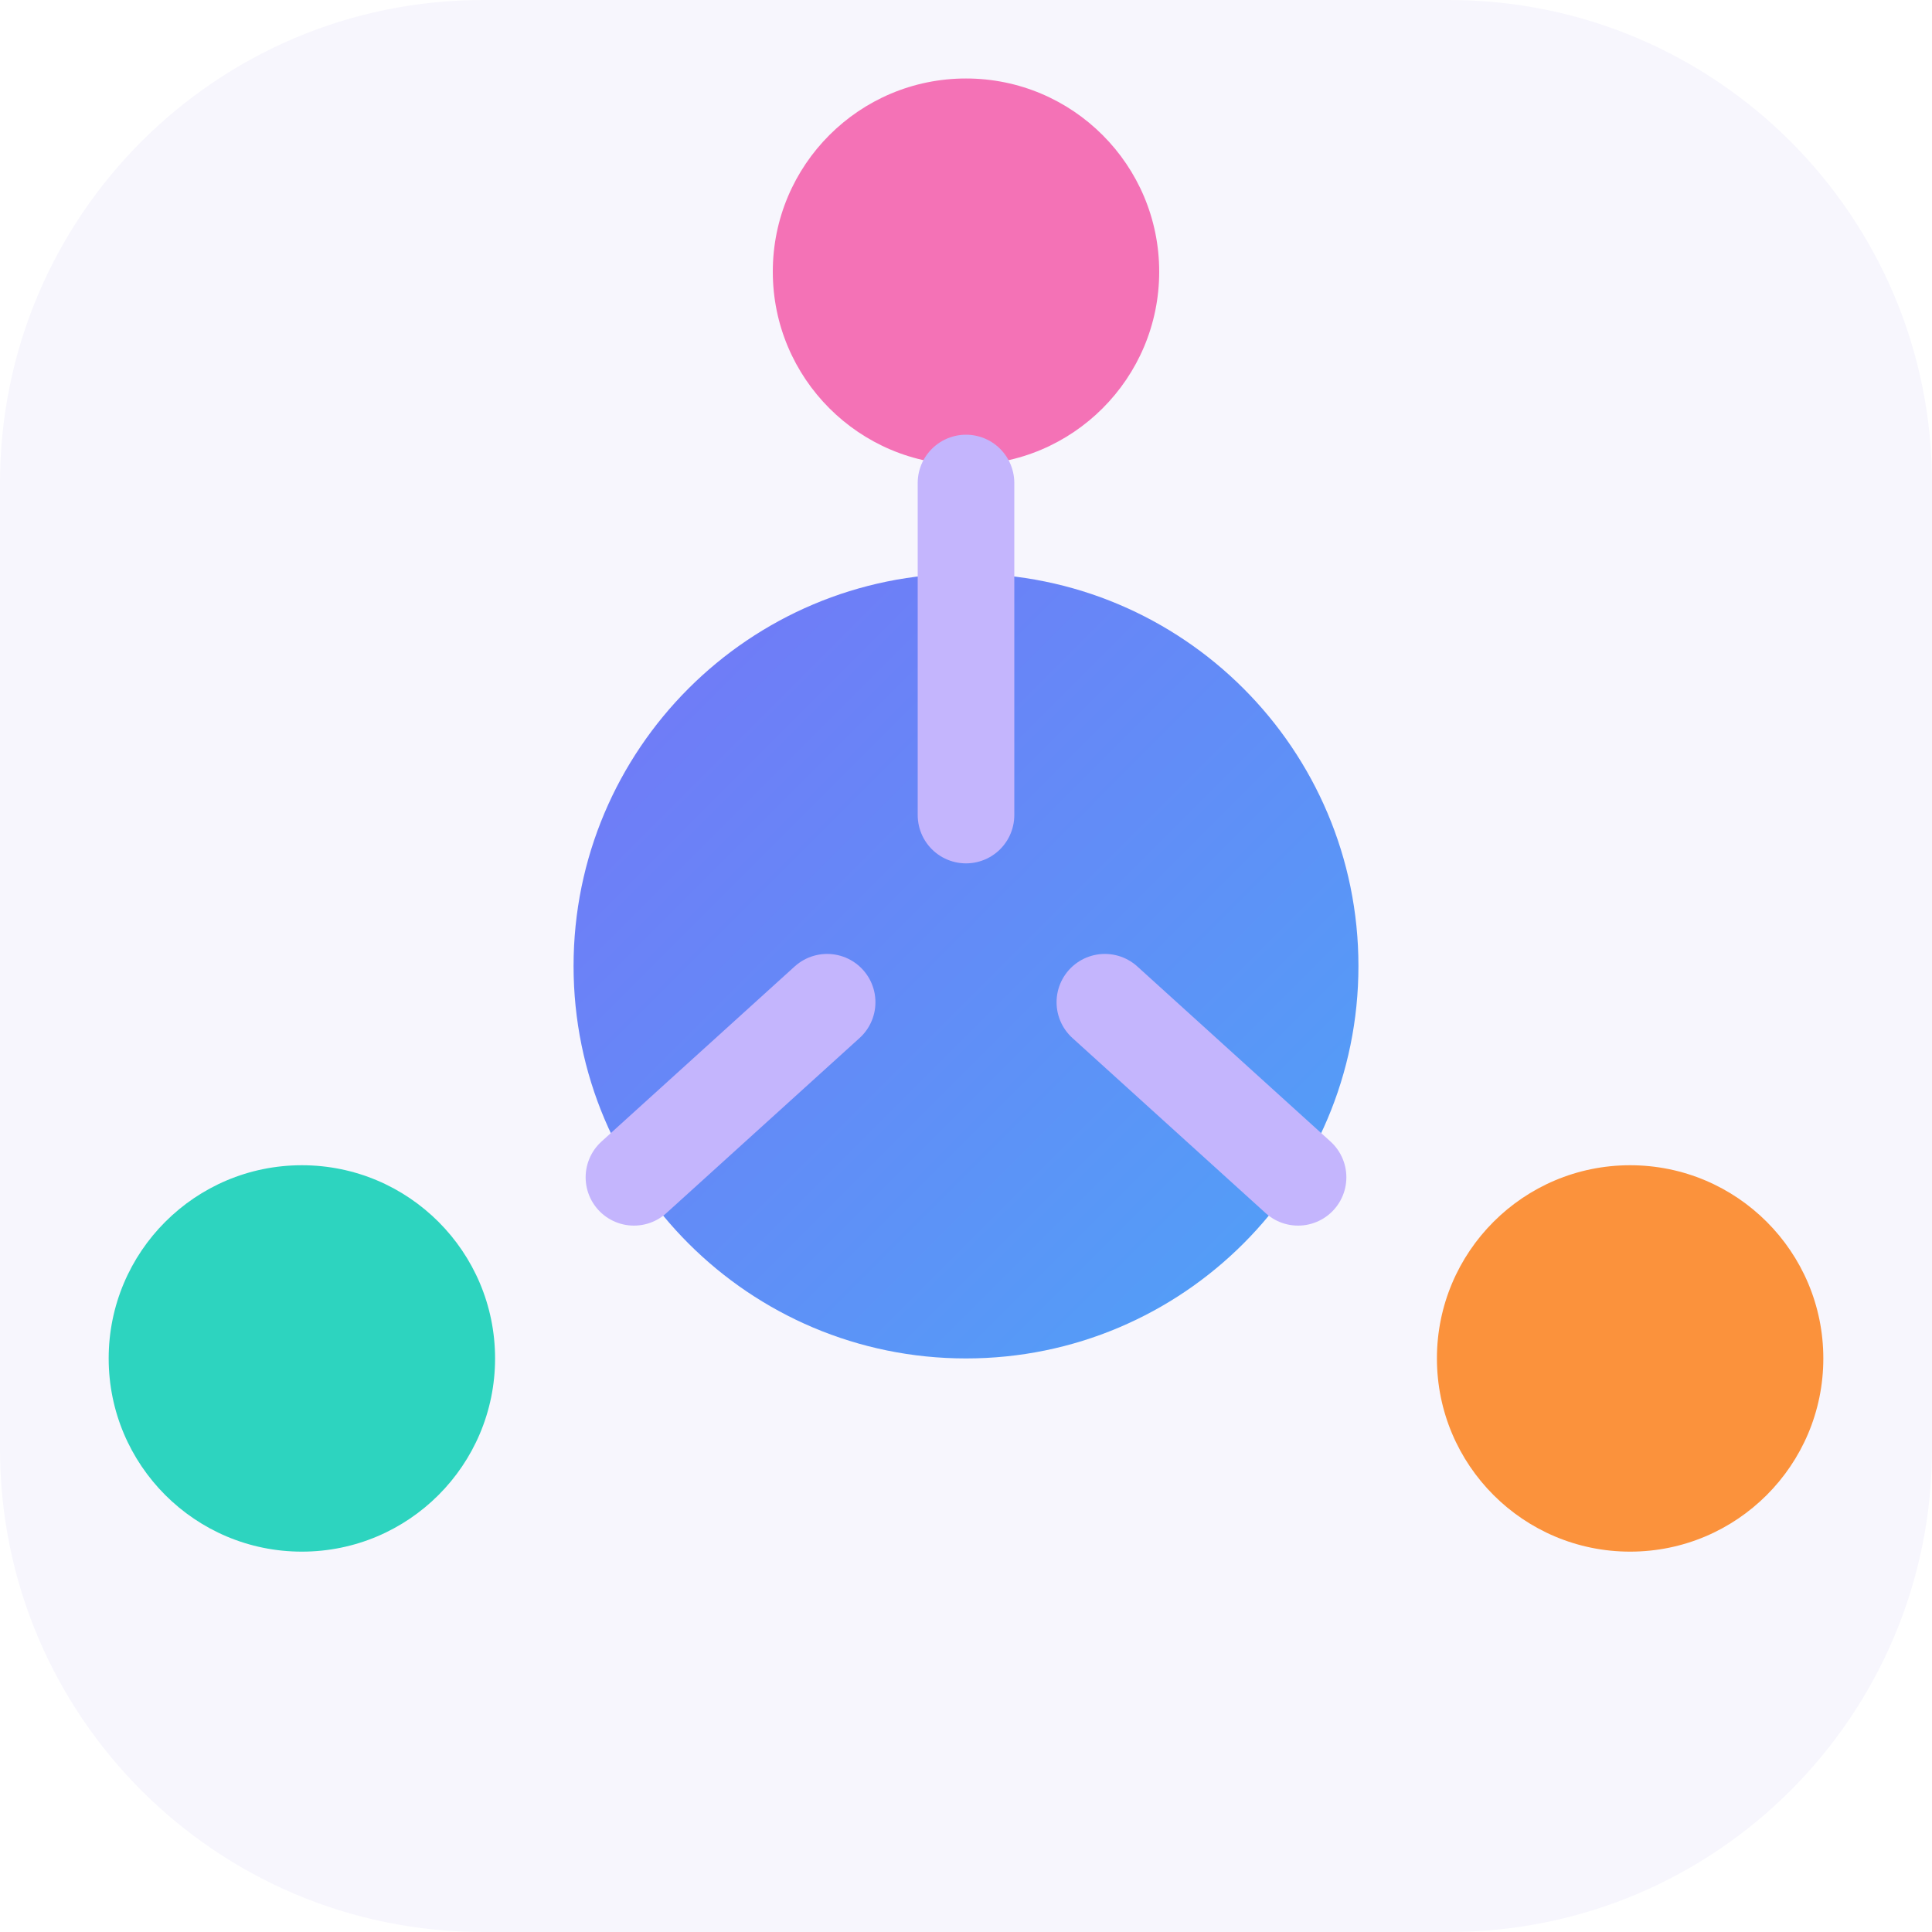
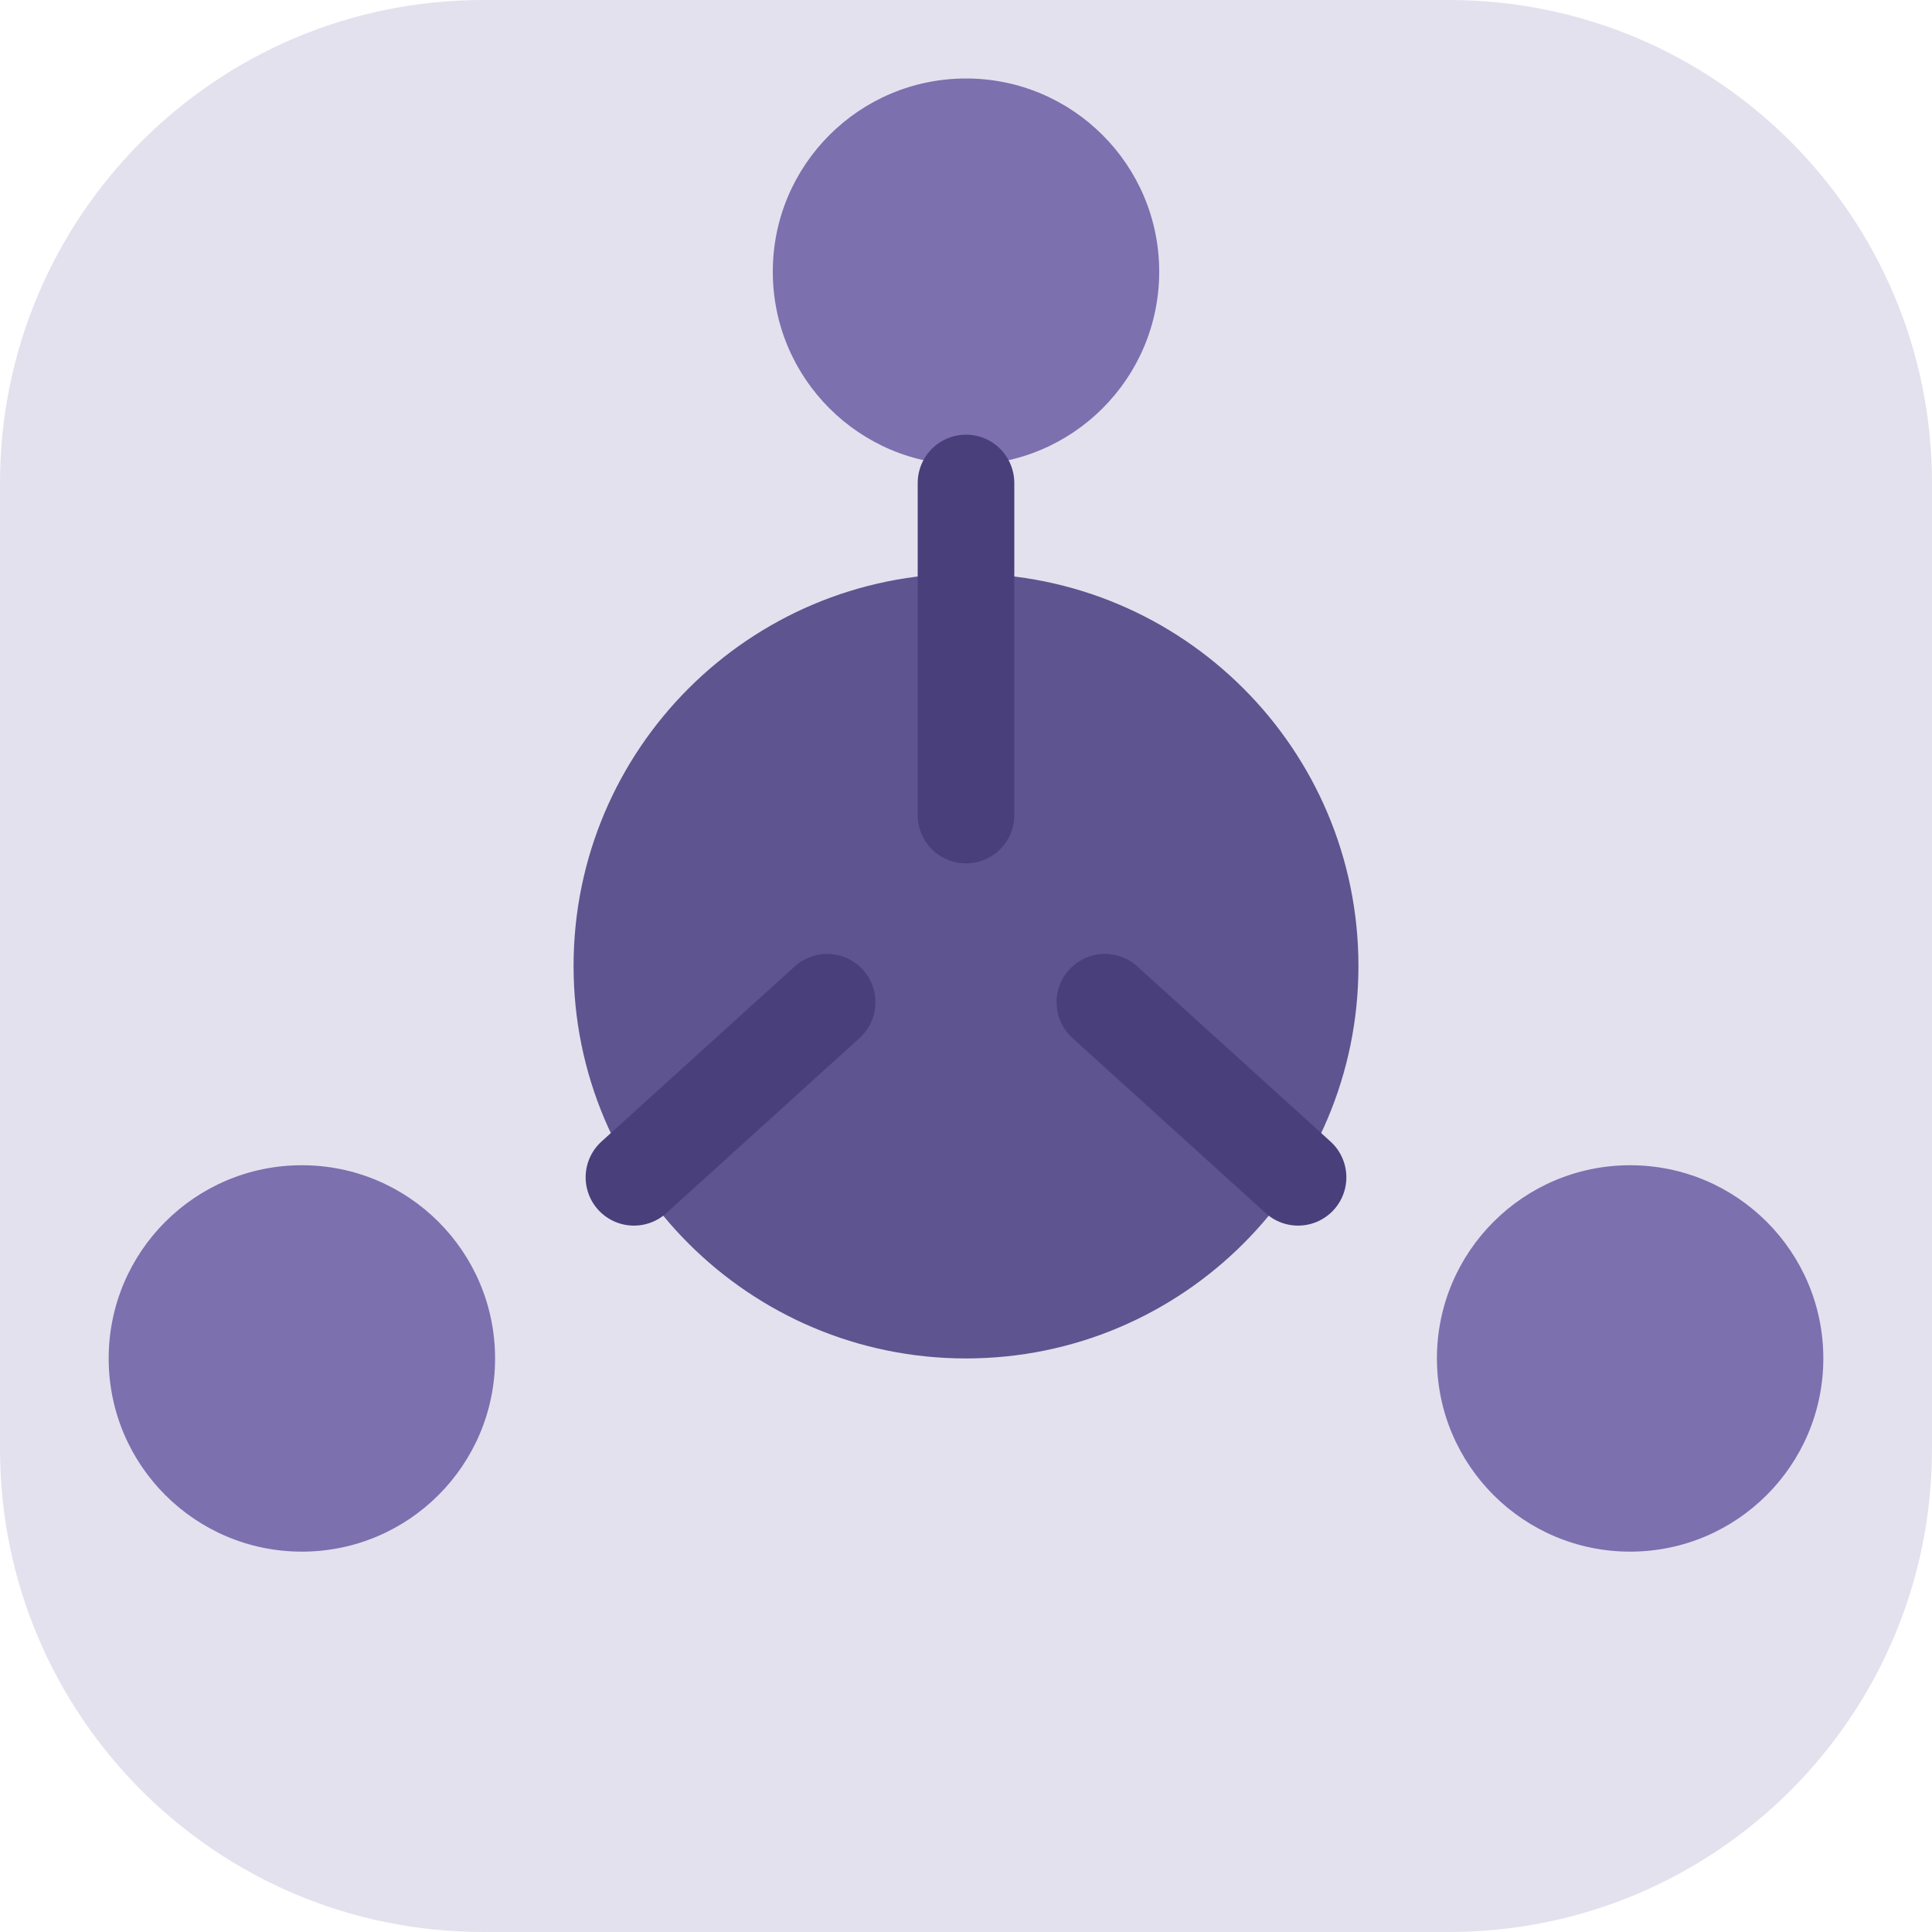
<svg xmlns="http://www.w3.org/2000/svg" viewBox="0 0 32 32">
-   <defs>
-     <linearGradient id="g" x1="2" y1="2" x2="30" y2="30" gradientUnits="userSpaceOnUse">
-       <stop offset="0" stop-color="#8b5cf6" />
-       <stop offset="1" stop-color="#38bdf8" />
-     </linearGradient>
-   </defs>
-   <rect width="32" height="32" rx="8" fill="#f7f6fd" />
-   <circle cx="16" cy="16" r="6.5" fill="url(#g)" />
-   <circle cx="16" cy="4.5" r="3.2" fill="#f472b6" />
-   <circle cx="27" cy="22.5" r="3.2" fill="#fb923c" />
-   <circle cx="5" cy="22.5" r="3.2" fill="#2dd4bf" />
-   <path d="M16 8V13.5" stroke="#c4b5fd" stroke-width="1.6" stroke-linecap="round" />
-   <path d="M21.5 19.5L18.3 16.6" stroke="#c4b5fd" stroke-width="1.6" stroke-linecap="round" />
-   <path d="M10.5 19.5L13.7 16.6" stroke="#c4b5fd" stroke-width="1.6" stroke-linecap="round" />
+   <rect width="32" height="32" rx="8" fill="#e4e1ee" />
+   <circle cx="16" cy="16" r="6.5" fill="#5e5490" />
+   <circle cx="16" cy="4.5" r="3.2" fill="#7c70af" />
+   <circle cx="27" cy="22.5" r="3.2" fill="#7c70af" />
+   <circle cx="5" cy="22.5" r="3.2" fill="#7c70af" />
+   <path d="M16 8V13.5" stroke="#493f7b" stroke-width="1.6" stroke-linecap="round" />
+   <path d="M21.5 19.5L18.3 16.6" stroke="#493f7b" stroke-width="1.6" stroke-linecap="round" />
+   <path d="M10.5 19.5L13.7 16.6" stroke="#493f7b" stroke-width="1.6" stroke-linecap="round" />
</svg>
